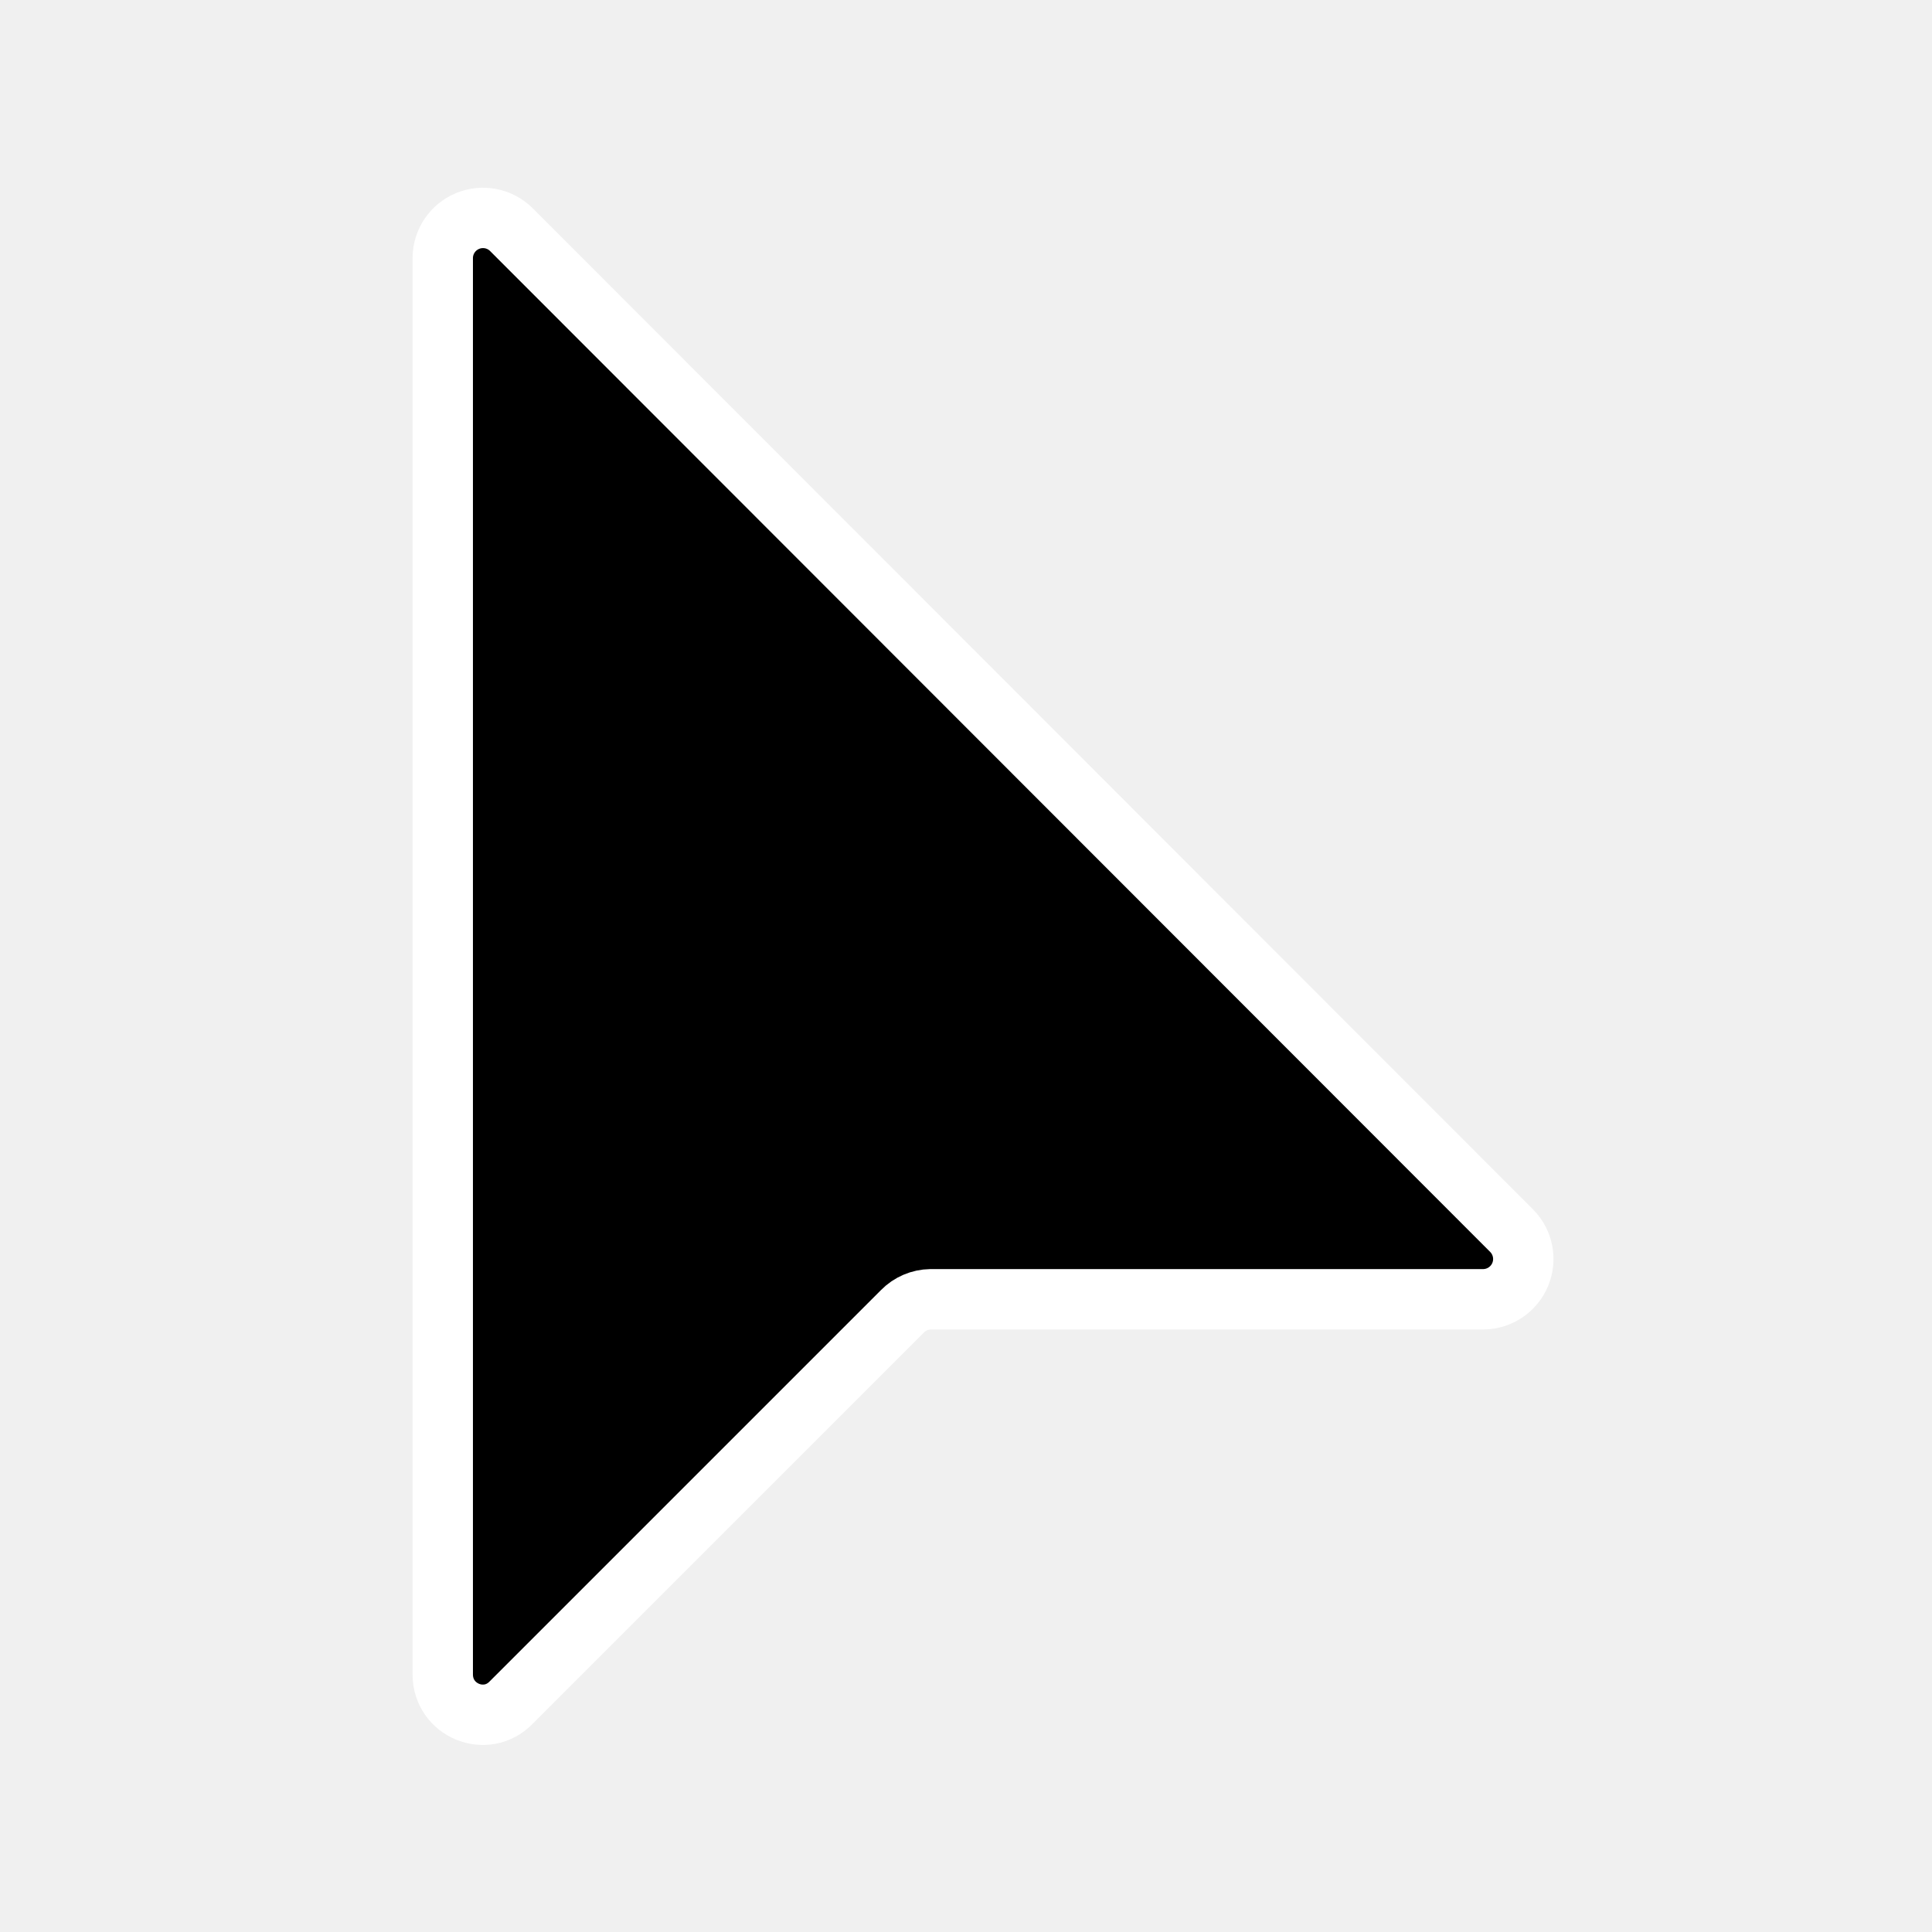
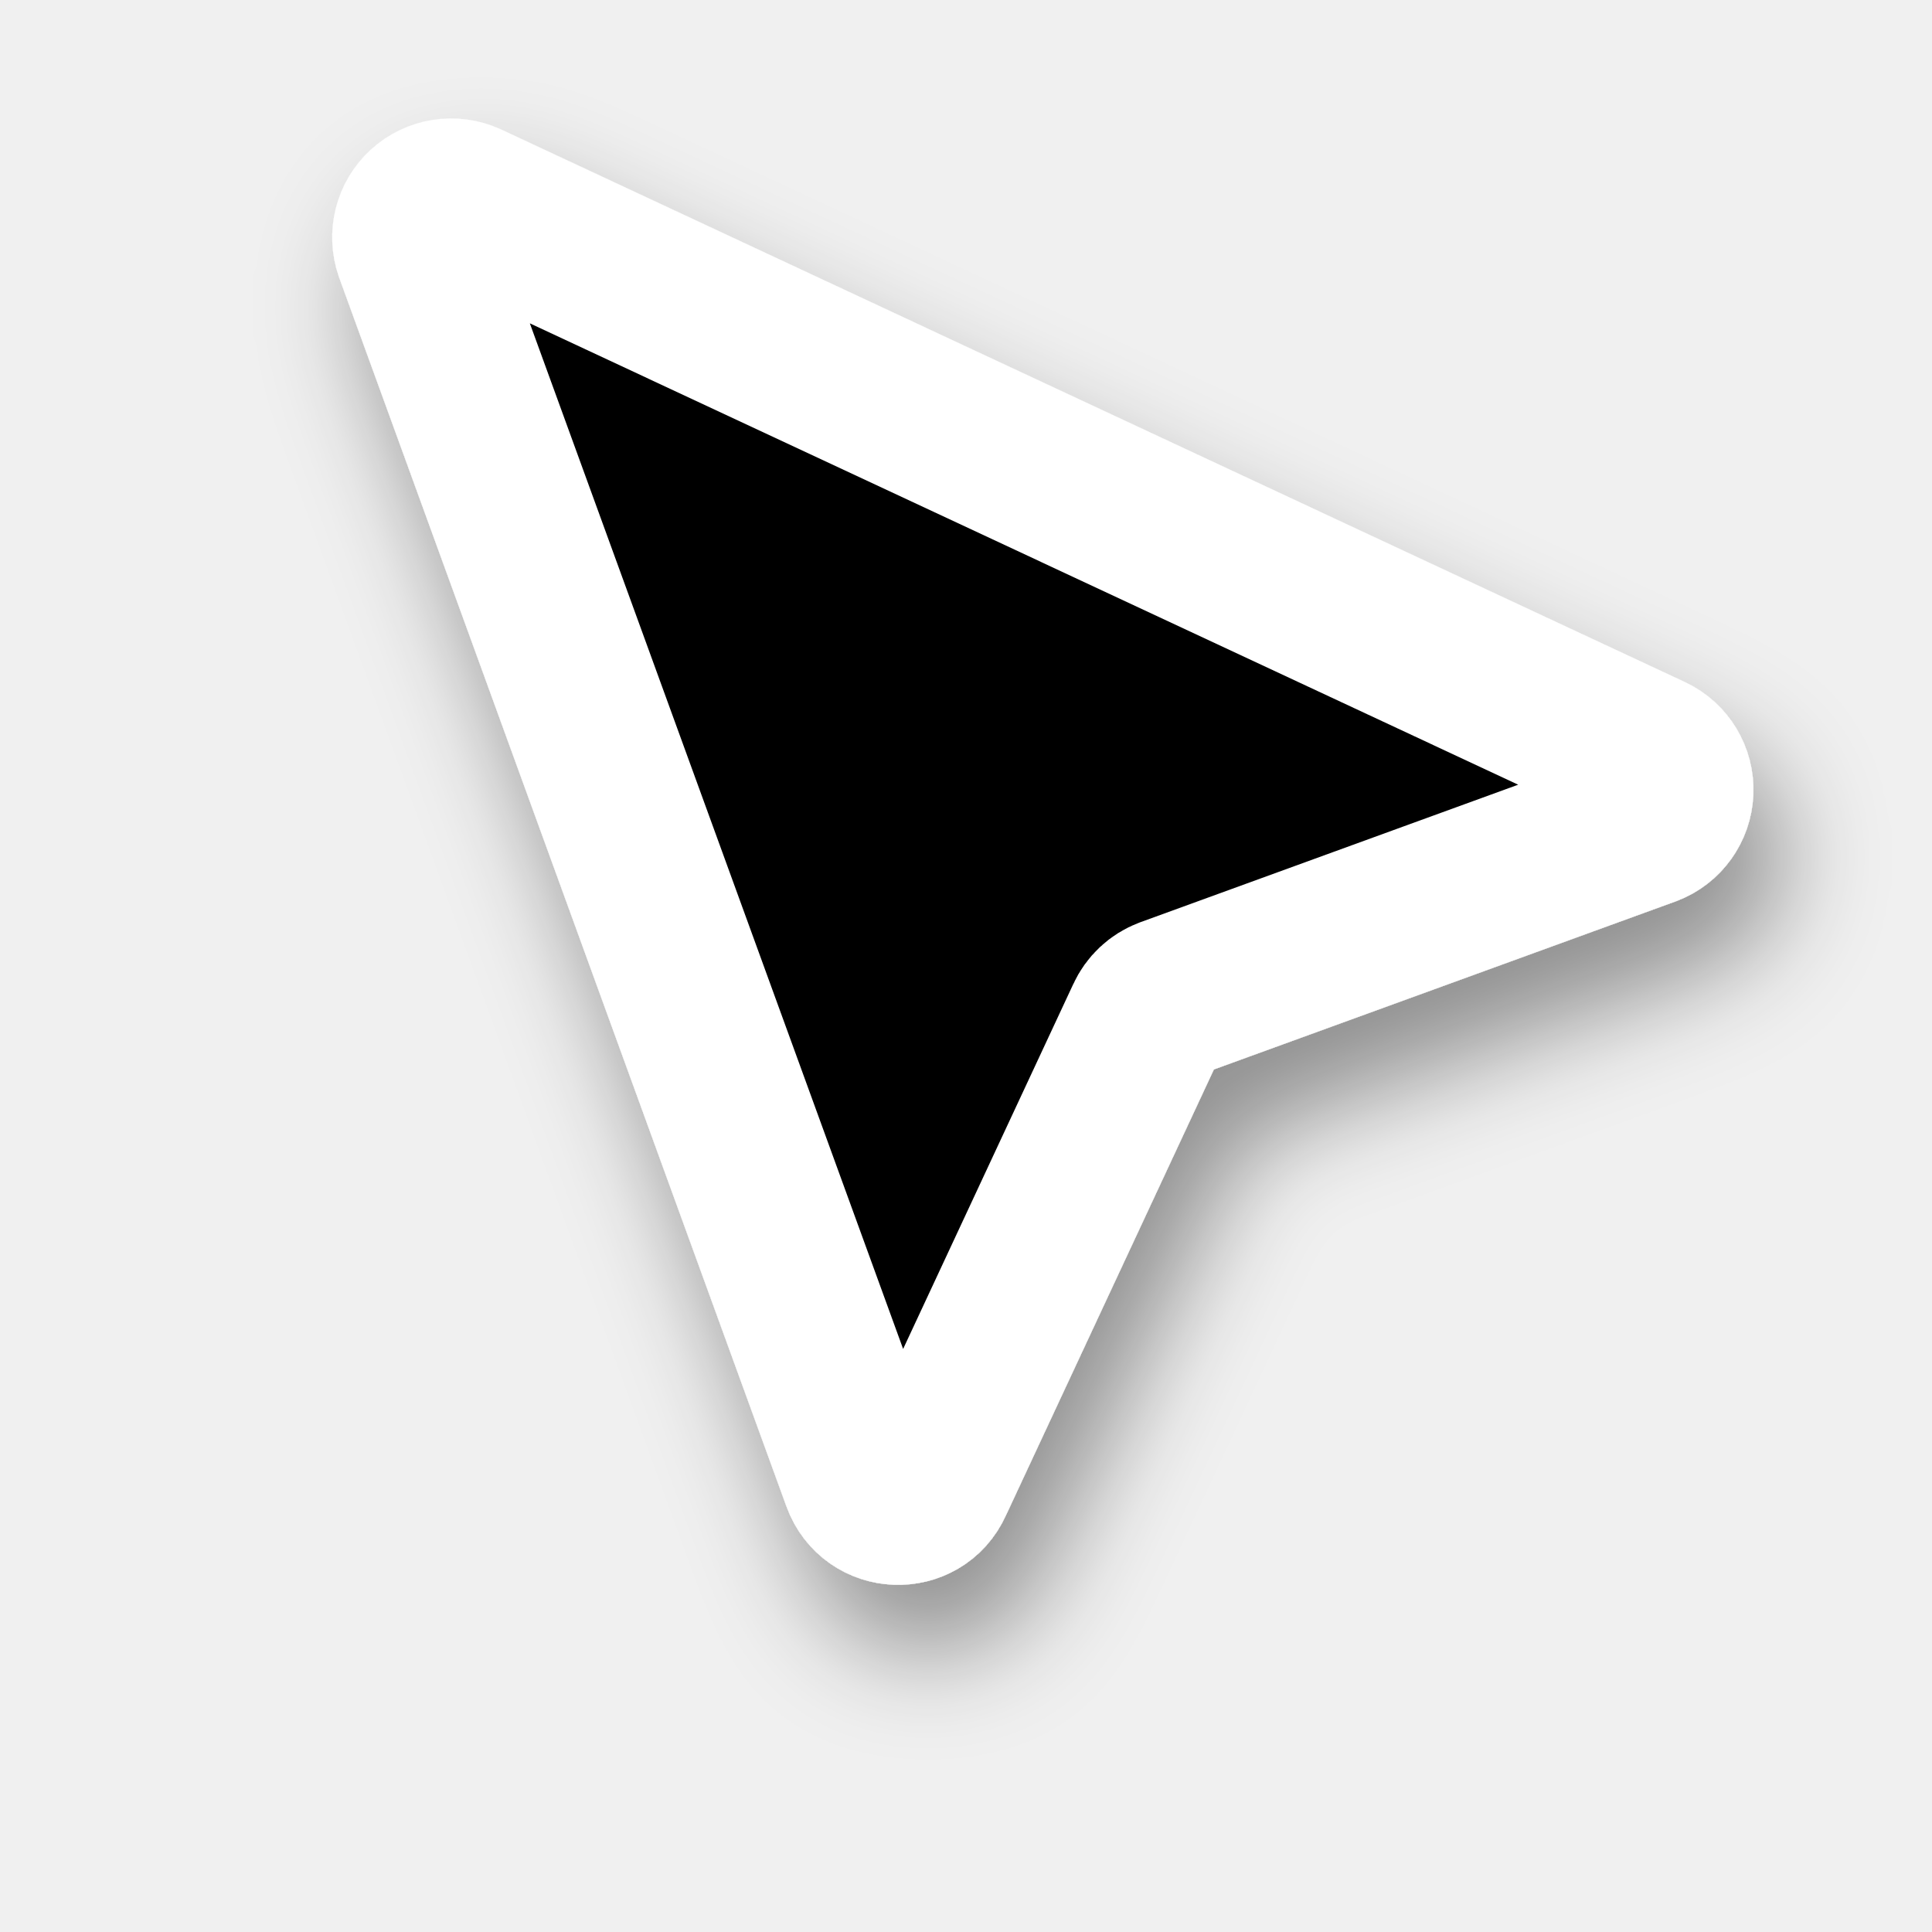
- <svg xmlns="http://www.w3.org/2000/svg" width="24" height="24" viewBox="0 0 24 24">
-   <path fill="#000000" stroke="#FFFFFF" stroke-width="0.75" d="M5.5 3.21V20.8c0 .45.54.67.85.35l4.86-4.86a.5.5 0 0 1 .35-.15h6.87a.5.5 0 0 0 .35-.85L6.35 2.85a.5.5 0 0 0-.85.35Z" />
+ <svg xmlns="http://www.w3.org/2000/svg" width="22" height="22" viewBox="0 0 26 26">
+   <defs>
+     <filter id="s" x="-40%" y="-40%" width="180%" height="180%">
+       <feDropShadow dx="0.4" dy="0.9" stdDeviation="0.7" flood-color="#000000" flood-opacity="0.4" />
+     </filter>
+   </defs>
+   <g filter="url(#s)">
+     <g transform="rotate(-20 6 3)">
+       <path fill="#000000" stroke="#FFFFFF" stroke-width="2.2" stroke-linejoin="round" stroke-linecap="round" d="M5.5 3.21V20.8c0 .45.54.67.85.35l4.86-4.86a.5.5 0 0 1 .35-.15h6.87a.5.5 0 0 0 .35-.85L6.35 2.85a.5.5 0 0 0-.85.35Z" />
+     </g>
+   </g>
</svg>
